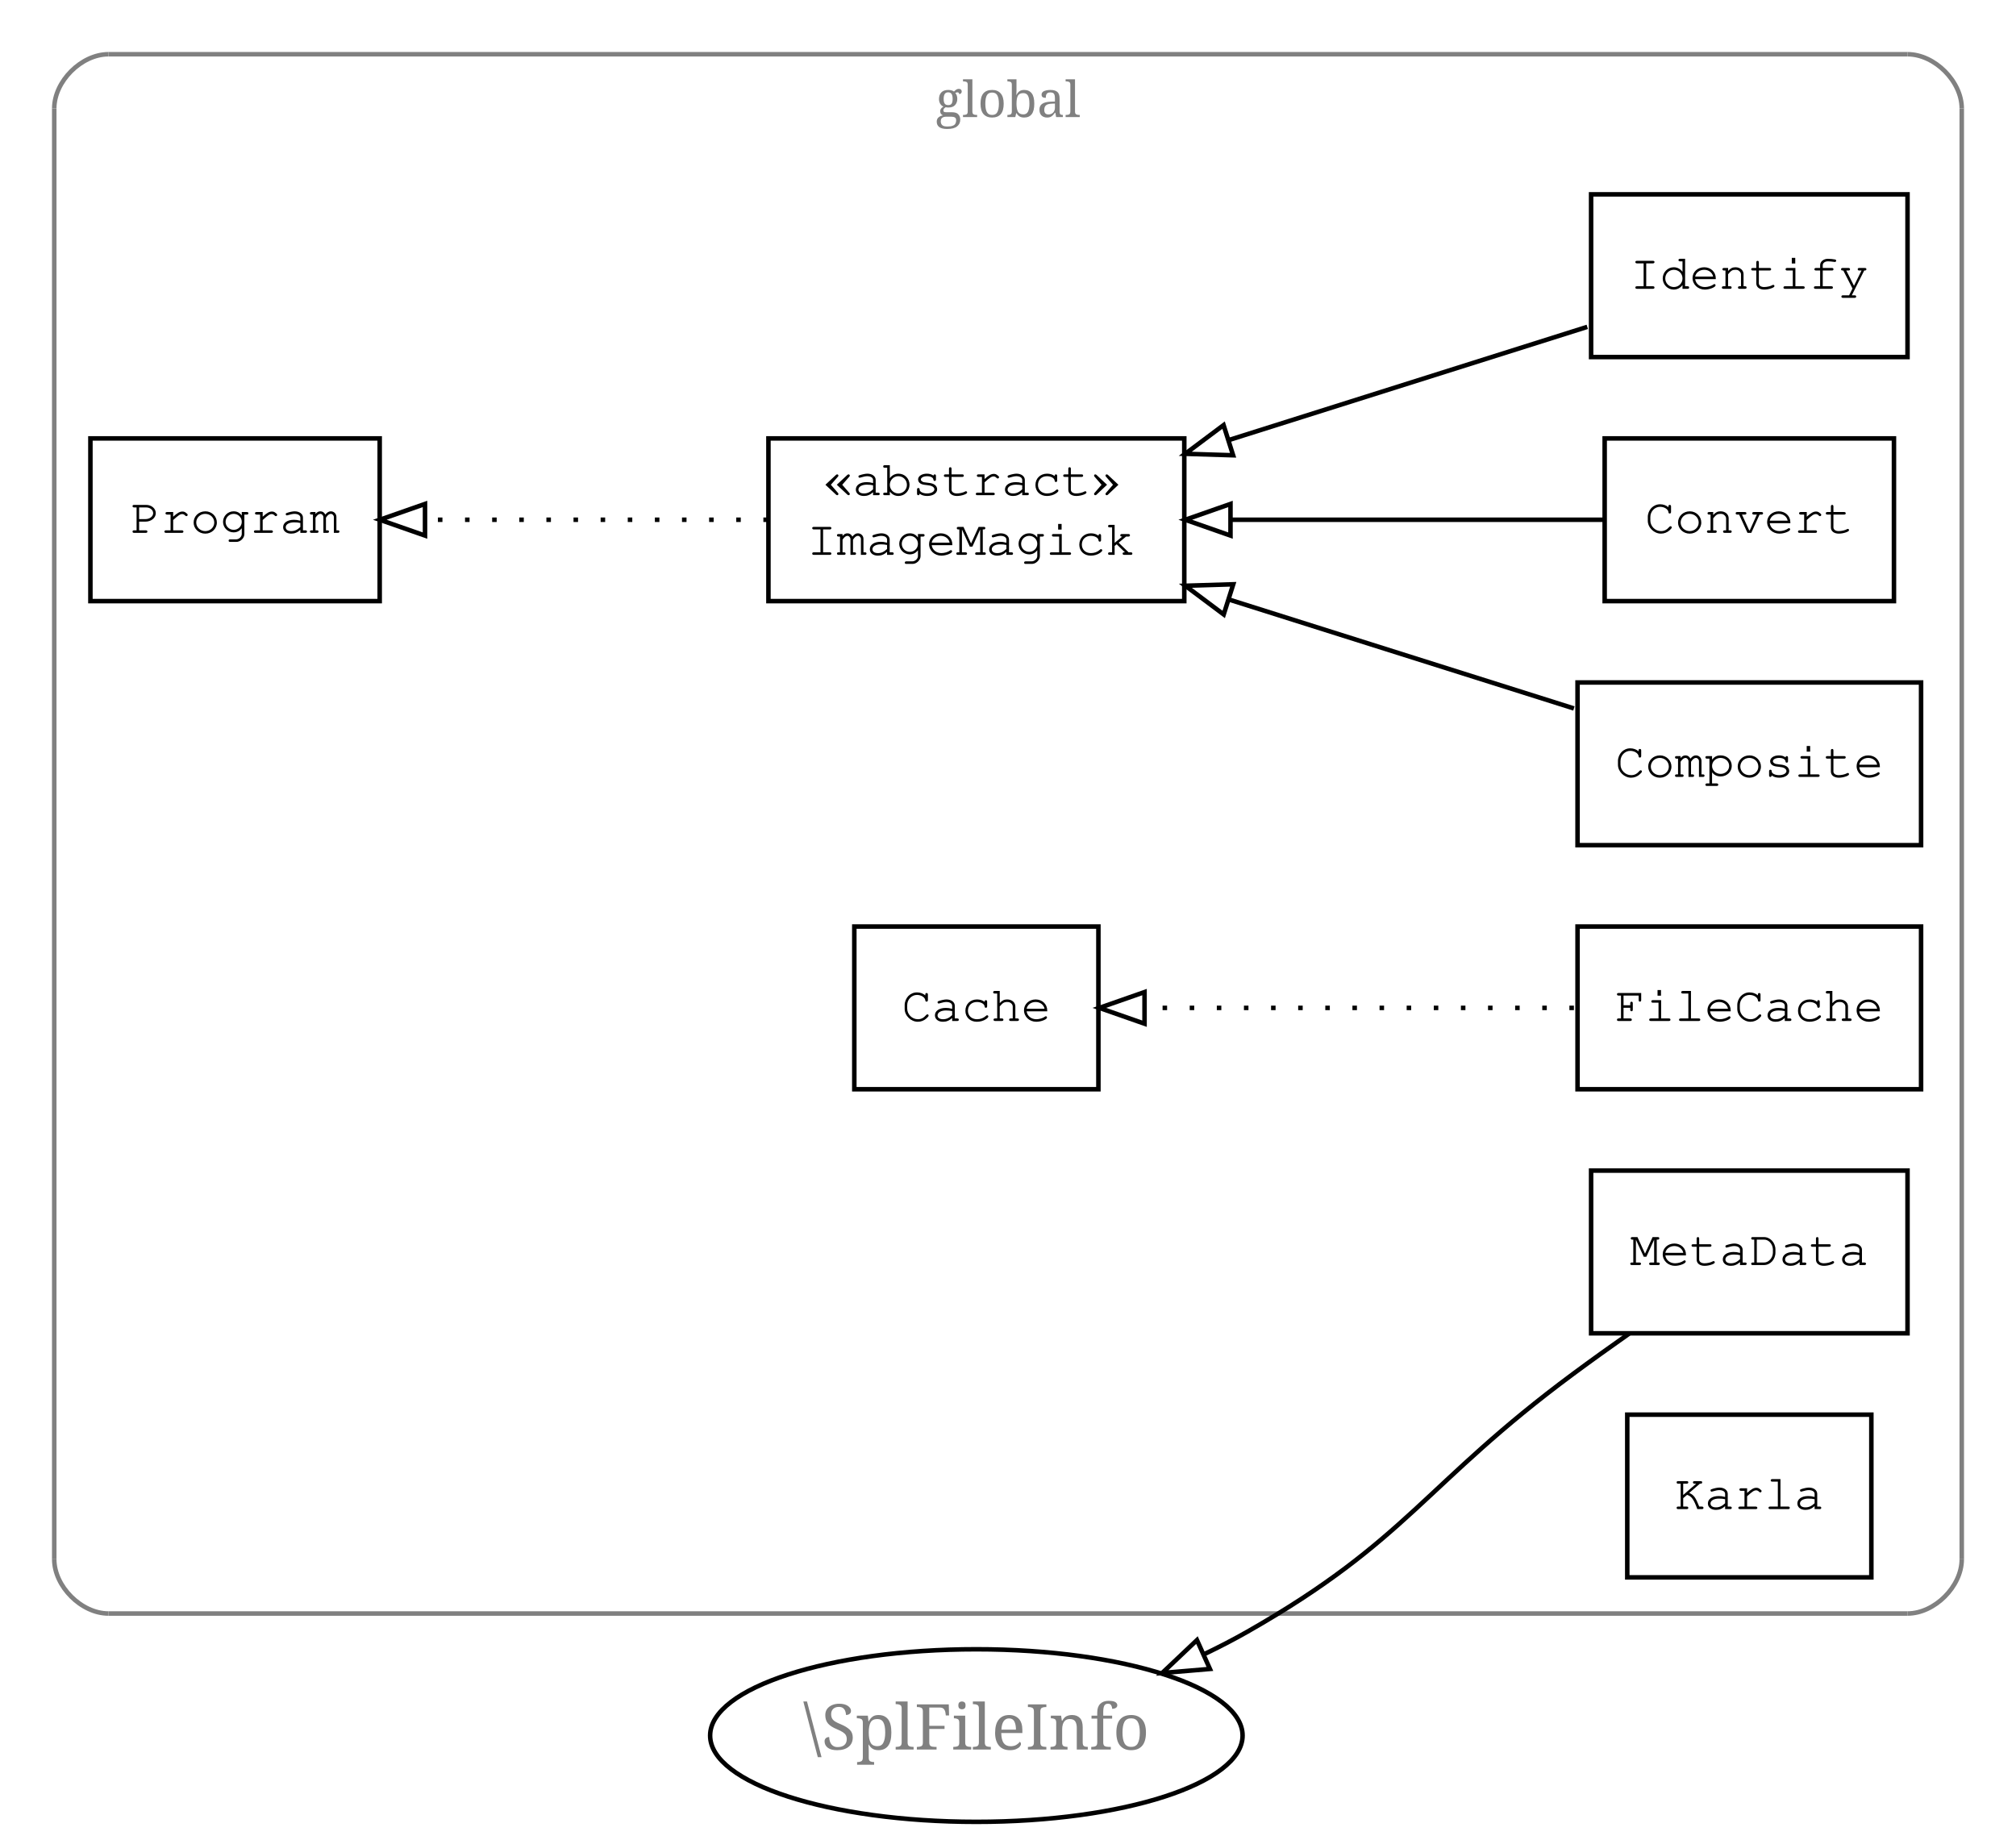
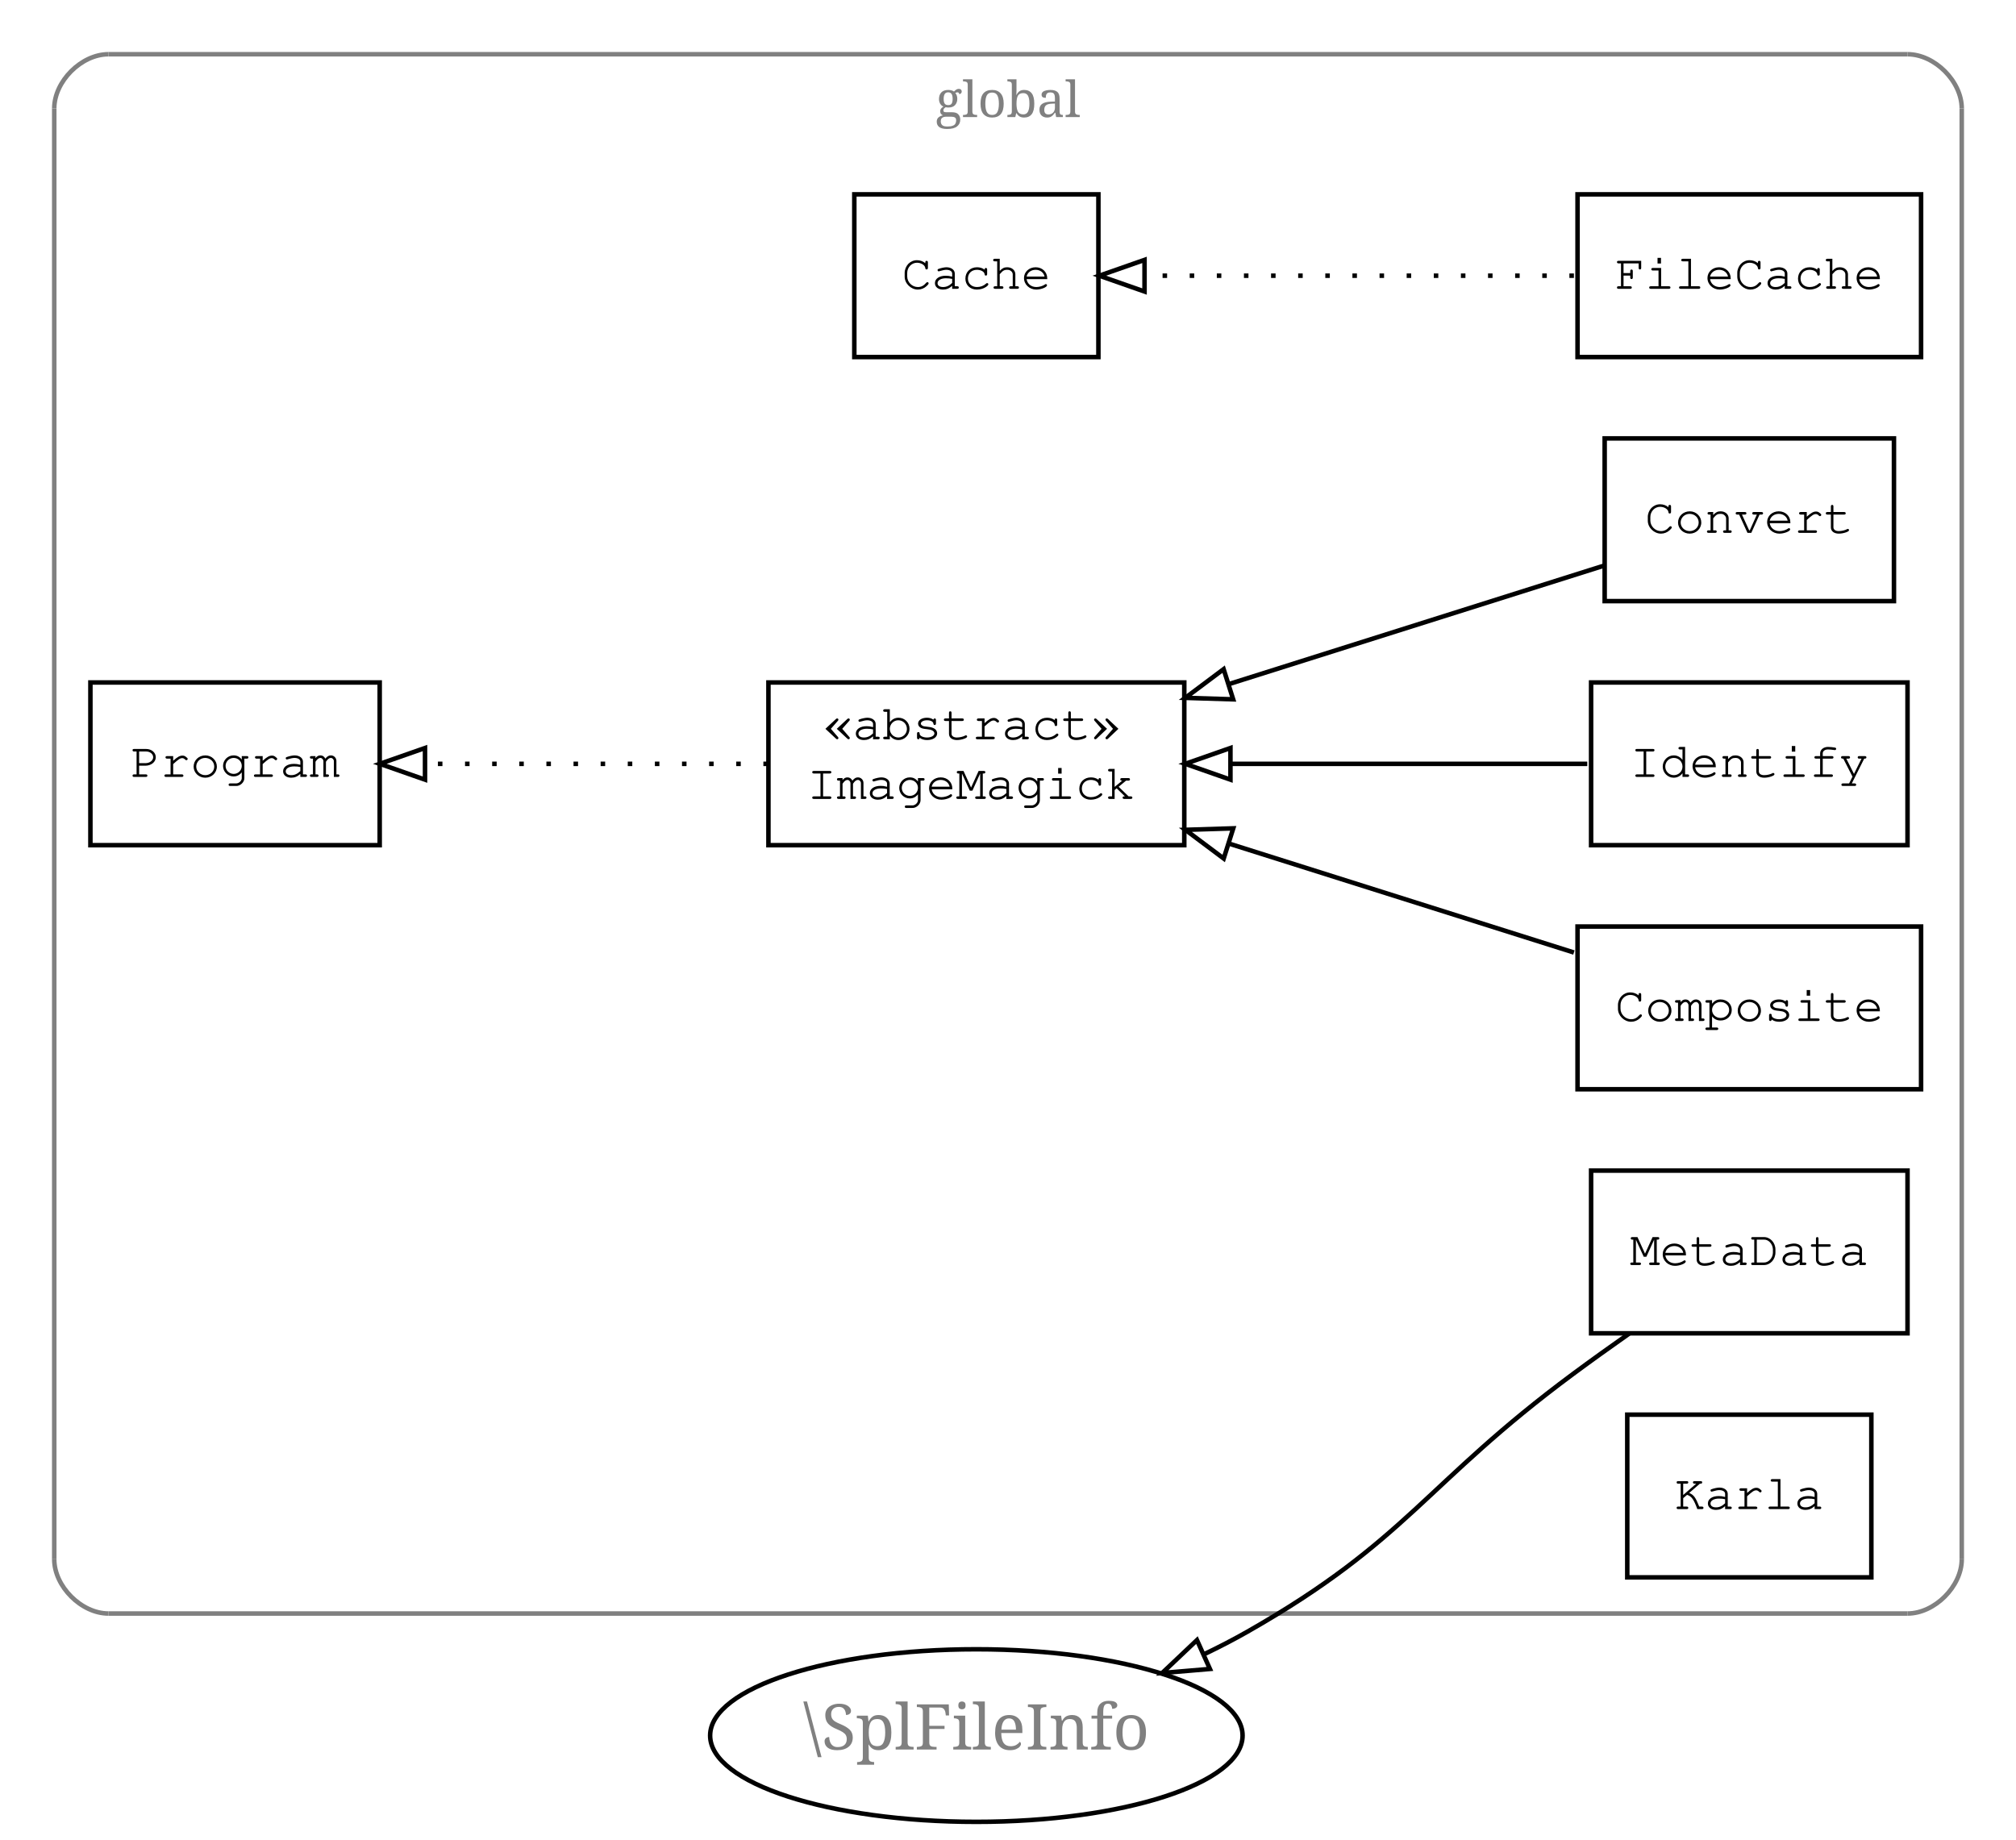
<svg xmlns="http://www.w3.org/2000/svg" xmlns:xlink="http://www.w3.org/1999/xlink" width="446pt" height="407pt" viewBox="0.00 0.00 446.00 407.00">
  <g id="graph1" class="graph" transform="scale(1 1) rotate(0) translate(4 403)">
    <polygon fill="white" stroke="white" points="-4,5 -4,-403 443,-403 443,5 -4,5" />
    <g id="graph2" class="cluster">
      <polyline fill="none" stroke="gray" points="20,-46 418,-46 " />
      <path fill="none" stroke="gray" d="M418,-46C424,-46 430,-52 430,-58" />
      <polyline fill="none" stroke="gray" points="430,-58 430,-379 " />
      <path fill="none" stroke="gray" d="M430,-379C430,-385 424,-391 418,-391" />
      <polyline fill="none" stroke="gray" points="418,-391 20,-391 " />
      <path fill="none" stroke="gray" d="M20,-391C14,-391 8,-385 8,-379" />
      <polyline fill="none" stroke="gray" points="8,-379 8,-58 " />
      <path fill="none" stroke="gray" d="M8,-58C8,-52 14,-46 20,-46" />
      <text text-anchor="middle" x="219" y="-377.1" font-family="Times Roman,serif" font-size="11.00" fill="gray">global</text>
    </g>
    <g id="node2" class="node">
-       <a xlink:href="Karla.Cache.html" xlink:title="Cache" target="_parent">
-         <polygon fill="none" stroke="black" points="239,-198 185,-198 185,-162 239,-162 239,-198" />
-         <text text-anchor="middle" x="212" y="-177.1" font-family="Courier,monospace" font-size="11.00">Cache</text>
+       <a xlink:href="Karla.Program.html" xlink:title="Program" target="_parent">
+         <polygon fill="none" stroke="black" points="80,-252 16,-252 16,-216 80,-216 80,-252" />
+         <text text-anchor="middle" x="48" y="-231.1" font-family="Courier,monospace" font-size="11.00">Program</text>
      </a>
    </g>
    <g id="node3" class="node">
-       <a xlink:href="Karla.Identify.html" xlink:title="Identify" target="_parent">
-         <polygon fill="none" stroke="black" points="418,-360 348,-360 348,-324 418,-324 418,-360" />
-         <text text-anchor="middle" x="383" y="-339.1" font-family="Courier,monospace" font-size="11.00">Identify</text>
+       <a xlink:href="Karla.Cache.html" xlink:title="Cache" target="_parent">
+         <polygon fill="none" stroke="black" points="239,-360 185,-360 185,-324 239,-324 239,-360" />
+         <text text-anchor="middle" x="212" y="-339.1" font-family="Courier,monospace" font-size="11.00">Cache</text>
      </a>
    </g>
-     <g id="node7" class="node">
+     <g id="node4" class="node">
      <a xlink:href="Karla.ImageMagick.html" xlink:title="«abstract»&lt;br/&gt;ImageMagick" target="_parent">
-         <polygon fill="none" stroke="black" points="258,-306 166,-306 166,-270 258,-270 258,-306" />
-         <text text-anchor="start" x="178" y="-293.433" font-family="Courier,monospace" font-size="11.00">«abstract»</text>
-         <text text-anchor="start" x="174.5" y="-280.233" font-family="Courier,monospace" font-size="11.00">ImageMagick</text>
+         <polygon fill="none" stroke="black" points="258,-252 166,-252 166,-216 258,-216 258,-252" />
+         <text text-anchor="start" x="178" y="-239.433" font-family="Courier,monospace" font-size="11.00">«abstract»</text>
+         <text text-anchor="start" x="174.5" y="-226.233" font-family="Courier,monospace" font-size="11.00">ImageMagick</text>
      </a>
    </g>
+     <g id="edge11" class="edge">
+       <path fill="none" stroke="black" stroke-dasharray="1,5" d="M165.88,-234C142.137,-234 113.394,-234 90.234,-234" />
+       <polygon fill="none" stroke="black" points="90.025,-230.5 80.025,-234 90.025,-237.5 90.025,-230.5" />
+     </g>
+     <g id="node5" class="node">
+       <a xlink:href="Karla.MetaData.html" xlink:title="MetaData" target="_parent">
+         <polygon fill="none" stroke="black" points="418,-144 348,-144 348,-108 418,-108 418,-144" />
+         <text text-anchor="middle" x="383" y="-123.1" font-family="Courier,monospace" font-size="11.00">MetaData</text>
+       </a>
+     </g>
+     <g id="node12" class="node">
+       <ellipse fill="none" stroke="black" cx="212" cy="-19" rx="58.898" ry="19.092" />
+       <text text-anchor="middle" x="212" y="-15.9" font-family="Times Roman,serif" font-size="14.00" fill="gray">\SplFileInfo</text>
+     </g>
    <g id="edge3" class="edge">
-       <path fill="none" stroke="black" d="M347.153,-330.68C324.227,-323.44 294.012,-313.899 267.966,-305.673" />
-       <polygon fill="none" stroke="black" points="268.801,-302.267 258.212,-302.593 266.694,-308.942 268.801,-302.267" />
+       <path fill="none" stroke="black" d="M356.405,-107.927C352.222,-104.987 347.97,-101.941 344,-99 311.205,-74.705 307.463,-62.203 272,-42 268.951,-40.263 265.746,-38.606 262.468,-37.035" />
+       <polygon fill="none" stroke="black" points="263.668,-33.737 253.111,-32.841 260.805,-40.125 263.668,-33.737" />
    </g>
-     <g id="node4" class="node">
+     <g id="node6" class="node">
+       <a xlink:href="Karla.FileCache.html" xlink:title="FileCache" target="_parent">
+         <polygon fill="none" stroke="black" points="421,-360 345,-360 345,-324 421,-324 421,-360" />
+         <text text-anchor="middle" x="383" y="-339.1" font-family="Courier,monospace" font-size="11.00">FileCache</text>
+       </a>
+     </g>
+     <g id="edge13" class="edge">
+       <path fill="none" stroke="black" stroke-dasharray="1,5" d="M344.197,-342C315.8,-342 277.489,-342 249.42,-342" />
+       <polygon fill="none" stroke="black" points="249.206,-338.5 239.206,-342 249.206,-345.5 249.206,-338.5" />
+     </g>
+     <g id="node7" class="node">
      <a xlink:href="Karla.Convert.html" xlink:title="Convert" target="_parent">
        <polygon fill="none" stroke="black" points="415,-306 351,-306 351,-270 415,-270 415,-306" />
        <text text-anchor="middle" x="383" y="-285.1" font-family="Courier,monospace" font-size="11.00">Convert</text>
      </a>
    </g>
    <g id="edge5" class="edge">
-       <path fill="none" stroke="black" d="M350.836,-288C327.674,-288 295.816,-288 268.459,-288" />
-       <polygon fill="none" stroke="black" points="268.222,-284.5 258.222,-288 268.222,-291.5 268.222,-284.5" />
+       <path fill="none" stroke="black" d="M350.836,-277.843C327.572,-270.496 295.535,-260.379 268.098,-251.715" />
+       <polygon fill="none" stroke="black" points="268.812,-248.27 258.222,-248.596 266.704,-254.945 268.812,-248.27" />
    </g>
-     <g id="node5" class="node">
-       <a xlink:href="Karla.Composite.html" xlink:title="Composite" target="_parent">
-         <polygon fill="none" stroke="black" points="421,-252 345,-252 345,-216 421,-216 421,-252" />
-         <text text-anchor="middle" x="383" y="-231.1" font-family="Courier,monospace" font-size="11.00">Composite</text>
+     <g id="node8" class="node">
+       <a xlink:href="Karla.Identify.html" xlink:title="Identify" target="_parent">
+         <polygon fill="none" stroke="black" points="418,-252 348,-252 348,-216 418,-216 418,-252" />
+         <text text-anchor="middle" x="383" y="-231.1" font-family="Courier,monospace" font-size="11.00">Identify</text>
      </a>
    </g>
    <g id="edge7" class="edge">
-       <path fill="none" stroke="black" d="M344.197,-246.253C321.667,-253.368 292.895,-262.454 267.95,-270.332" />
-       <polygon fill="none" stroke="black" points="266.723,-267.048 258.242,-273.397 268.831,-273.724 266.723,-267.048" />
+       <path fill="none" stroke="black" d="M347.153,-234C324.328,-234 294.278,-234 268.311,-234" />
+       <polygon fill="none" stroke="black" points="268.212,-230.5 258.212,-234 268.212,-237.5 268.212,-230.5" />
    </g>
-     <g id="node6" class="node">
-       <a xlink:href="Karla.MetaData.html" xlink:title="MetaData" target="_parent">
-         <polygon fill="none" stroke="black" points="418,-144 348,-144 348,-108 418,-108 418,-144" />
-         <text text-anchor="middle" x="383" y="-123.1" font-family="Courier,monospace" font-size="11.00">MetaData</text>
+     <g id="node9" class="node">
+       <a xlink:href="Karla.Composite.html" xlink:title="Composite" target="_parent">
+         <polygon fill="none" stroke="black" points="421,-198 345,-198 345,-162 421,-162 421,-198" />
+         <text text-anchor="middle" x="383" y="-177.1" font-family="Courier,monospace" font-size="11.00">Composite</text>
      </a>
    </g>
-     <g id="node15" class="node">
-       <ellipse fill="none" stroke="black" cx="212" cy="-19" rx="58.898" ry="19.092" />
-       <text text-anchor="middle" x="212" y="-15.9" font-family="Times Roman,serif" font-size="14.00" fill="gray">\SplFileInfo</text>
-     </g>
    <g id="edge9" class="edge">
-       <path fill="none" stroke="black" d="M356.405,-107.927C352.222,-104.987 347.97,-101.941 344,-99 311.205,-74.705 307.463,-62.203 272,-42 268.951,-40.263 265.746,-38.606 262.468,-37.035" />
-       <polygon fill="none" stroke="black" points="263.668,-33.737 253.111,-32.841 260.805,-40.125 263.668,-33.737" />
-     </g>
-     <g id="node8" class="node">
-       <a xlink:href="Karla.Program.html" xlink:title="Program" target="_parent">
-         <polygon fill="none" stroke="black" points="80,-306 16,-306 16,-270 80,-270 80,-306" />
-         <text text-anchor="middle" x="48" y="-285.1" font-family="Courier,monospace" font-size="11.00">Program</text>
-       </a>
-     </g>
-     <g id="edge11" class="edge">
-       <path fill="none" stroke="black" stroke-dasharray="1,5" d="M165.88,-288C142.137,-288 113.394,-288 90.234,-288" />
-       <polygon fill="none" stroke="black" points="90.025,-284.5 80.025,-288 90.025,-291.5 90.025,-284.5" />
-     </g>
-     <g id="node9" class="node">
-       <a xlink:href="Karla.FileCache.html" xlink:title="FileCache" target="_parent">
-         <polygon fill="none" stroke="black" points="421,-198 345,-198 345,-162 421,-162 421,-198" />
-         <text text-anchor="middle" x="383" y="-177.1" font-family="Courier,monospace" font-size="11.00">FileCache</text>
-       </a>
-     </g>
-     <g id="edge13" class="edge">
-       <path fill="none" stroke="black" stroke-dasharray="1,5" d="M344.197,-180C315.8,-180 277.489,-180 249.42,-180" />
-       <polygon fill="none" stroke="black" points="249.206,-176.5 239.206,-180 249.206,-183.5 249.206,-176.5" />
+       <path fill="none" stroke="black" d="M344.197,-192.253C321.667,-199.368 292.895,-208.454 267.95,-216.332" />
+       <polygon fill="none" stroke="black" points="266.723,-213.048 258.242,-219.397 268.831,-219.724 266.723,-213.048" />
    </g>
    <g id="node10" class="node">
      <a xlink:href="Karla.html" xlink:title="Karla" target="_parent">
        <polygon fill="none" stroke="black" points="410,-90 356,-90 356,-54 410,-54 410,-90" />
        <text text-anchor="middle" x="383" y="-69.1" font-family="Courier,monospace" font-size="11.00">Karla</text>
      </a>
    </g>
  </g>
</svg>
